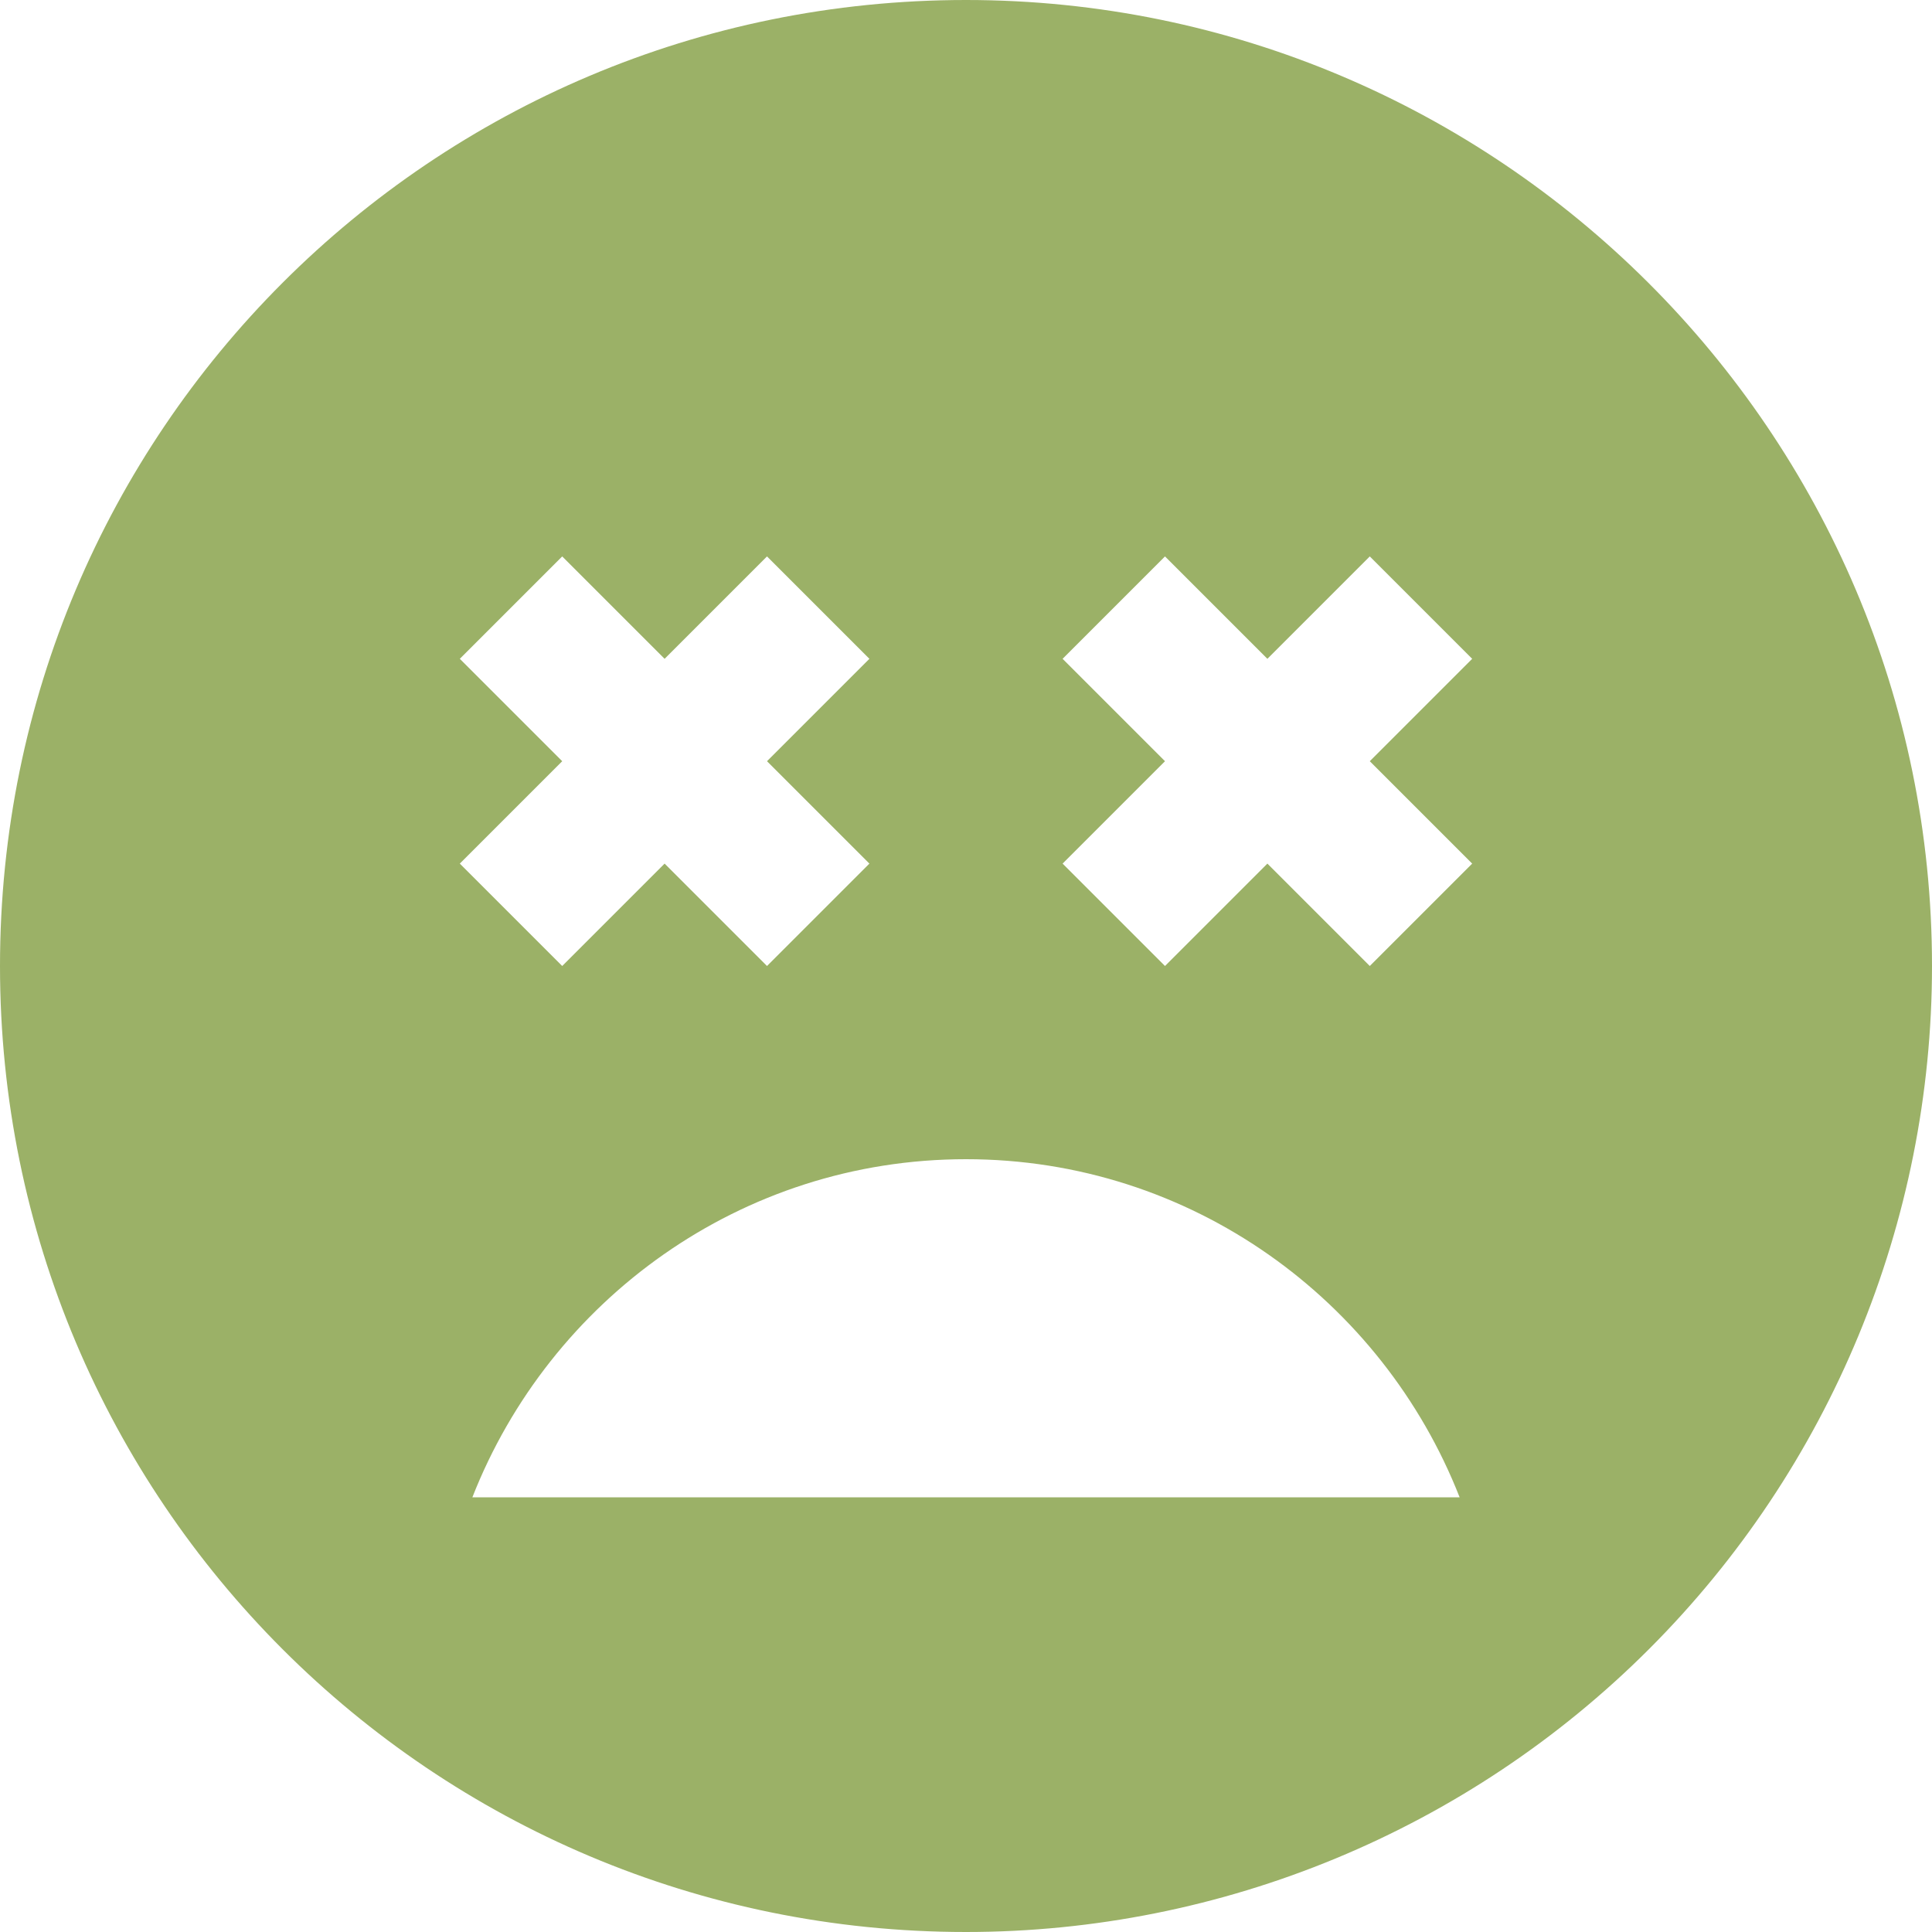
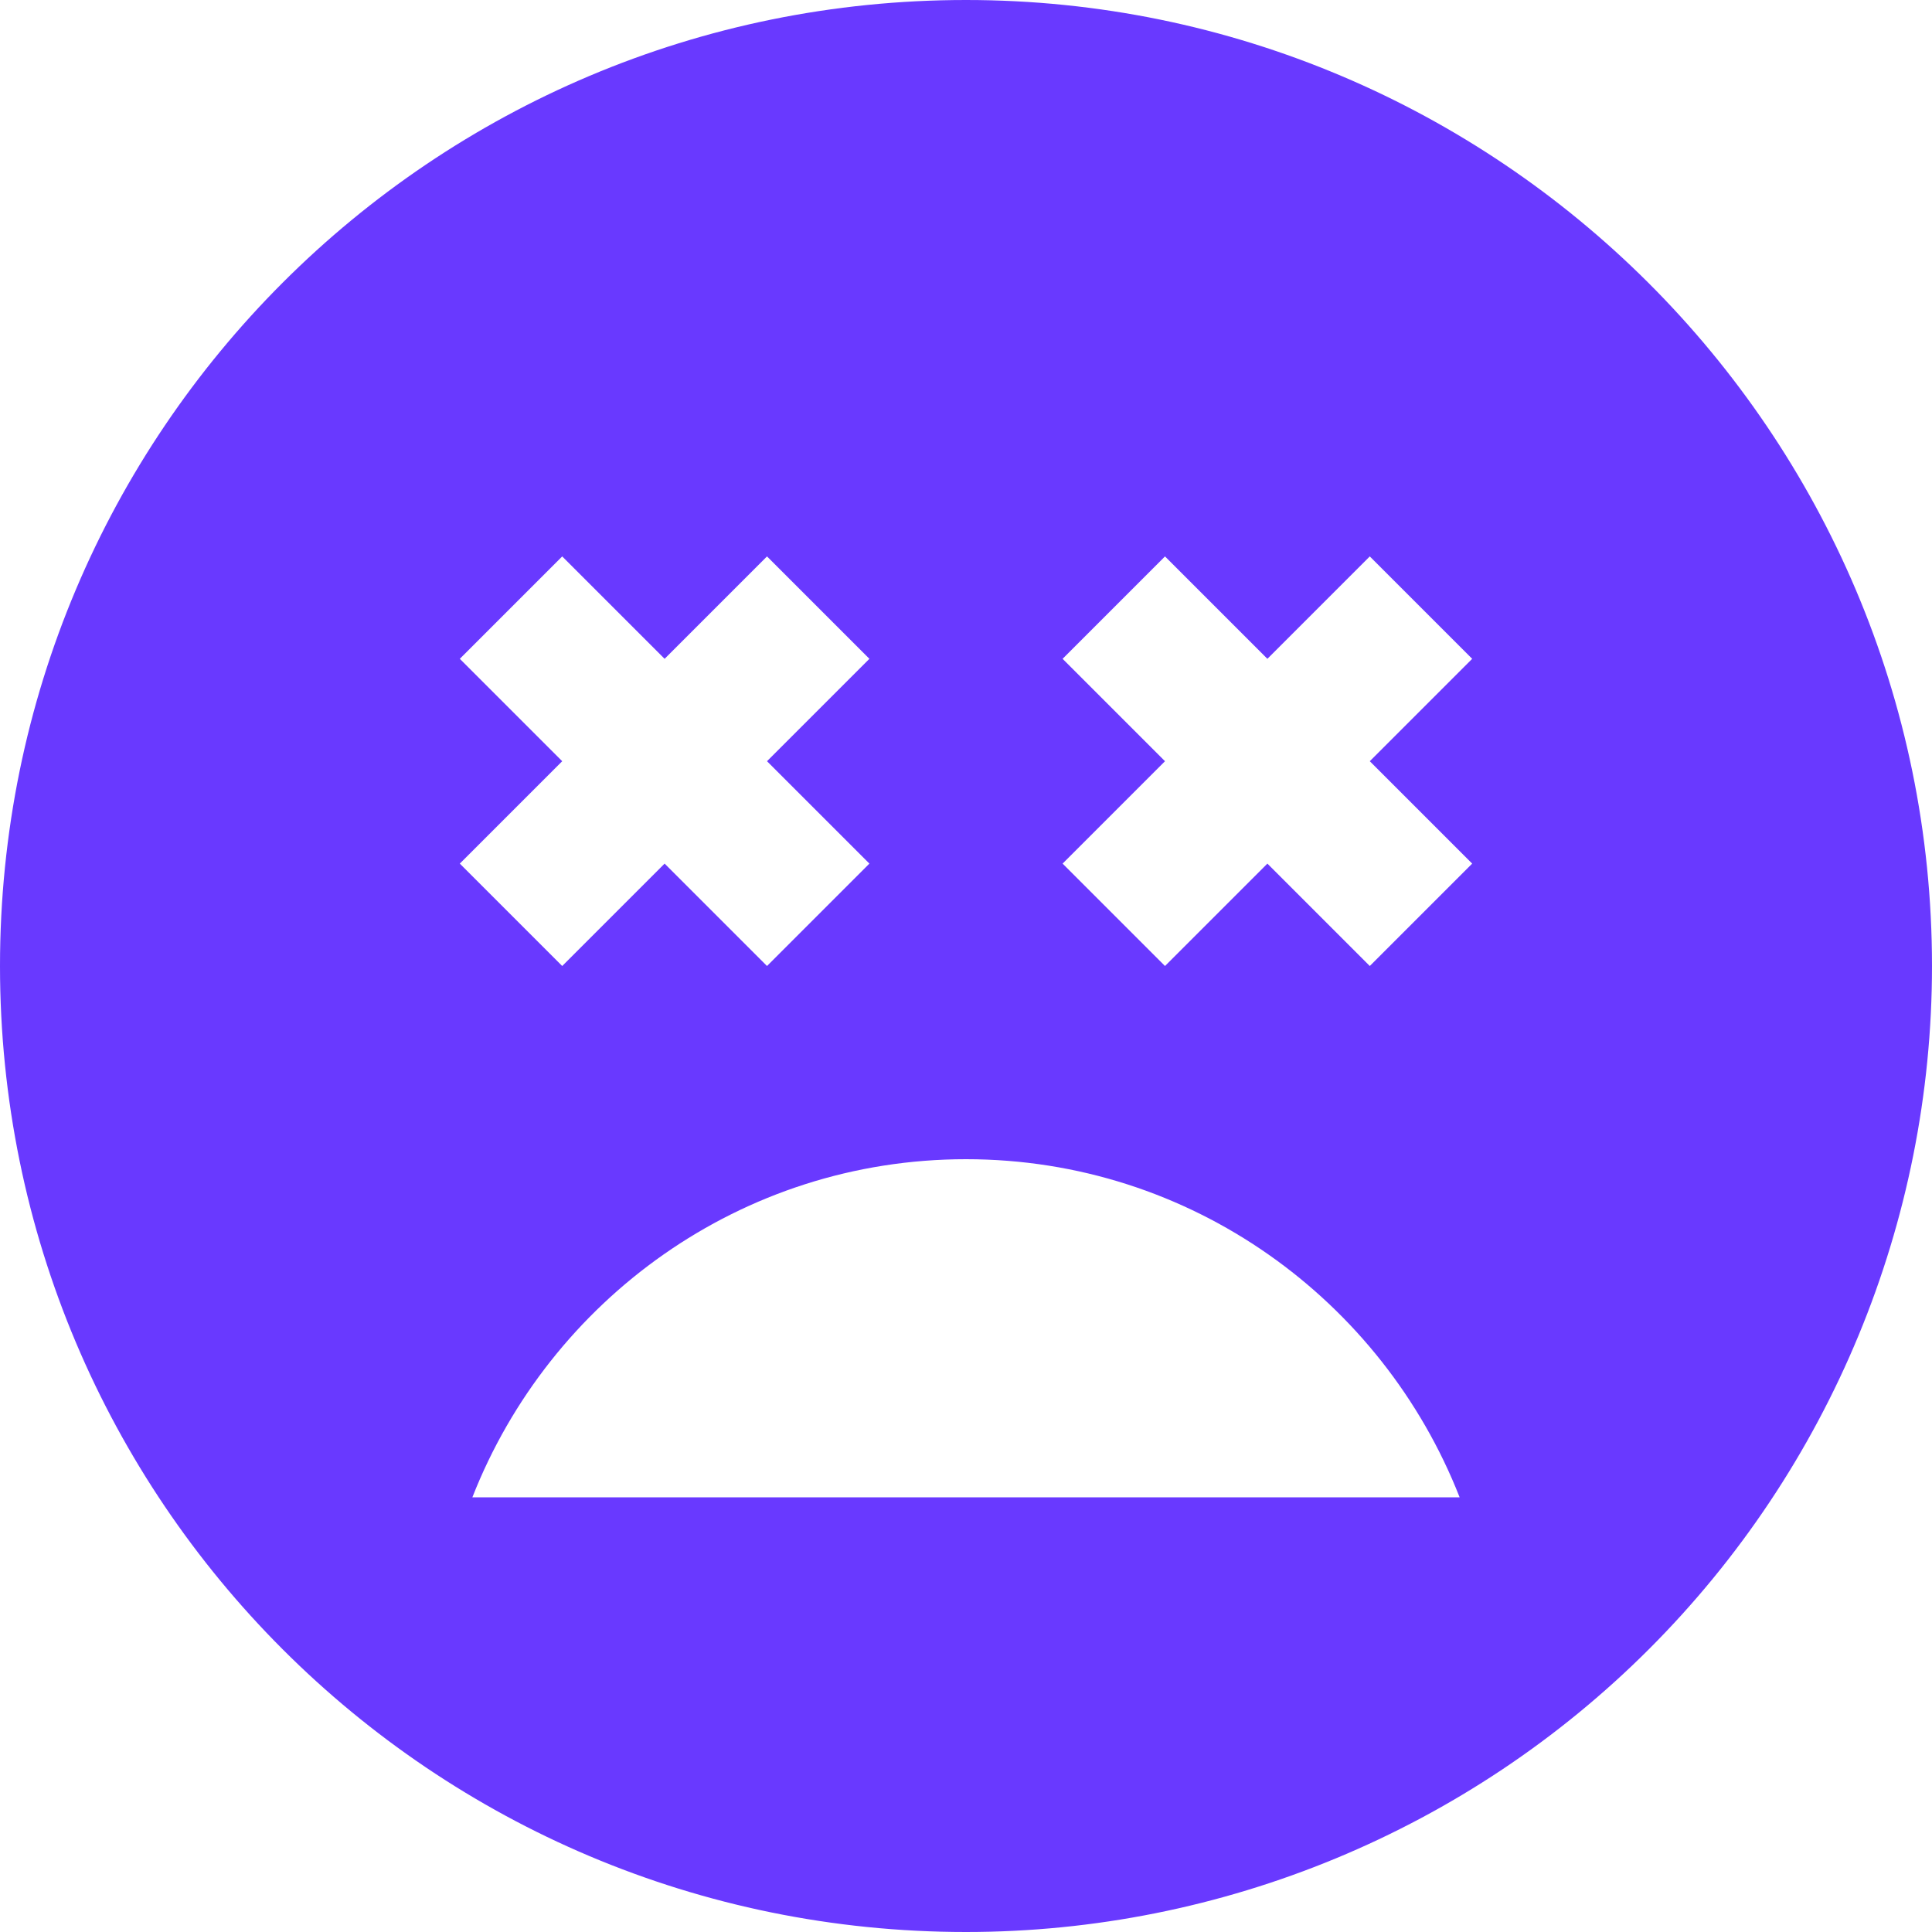
<svg xmlns="http://www.w3.org/2000/svg" width="20" height="20" viewBox="0 0 20 20" fill="none">
-   <path d="M10 0C4.47 0 0 4.47 0 10C0 15.53 4.47 20 10 20C12.652 20 15.196 18.946 17.071 17.071C18.946 15.196 20 12.652 20 10C20 4.47 15.5 0 10 0ZM4.76 6.82L5.82 5.76L6.88 6.82L7.94 5.76L9 6.82L7.94 7.88L9 8.94L7.94 10L6.88 8.94L5.82 10L4.76 8.94L5.82 7.88L4.76 6.82ZM4.89 15.5C5.69 13.46 7.67 12 10 12C12.33 12 14.31 13.46 15.11 15.5H4.89ZM15.24 8.94L14.18 10L13.12 8.94L12.06 10L11 8.94L12.06 7.88L11 6.82L12.06 5.76L13.12 6.82L14.18 5.76L15.24 6.82L14.18 7.88L15.24 8.94Z" fill="#9BB167" />
+   <path d="M10 0C4.47 0 0 4.47 0 10C0 15.53 4.47 20 10 20C12.652 20 15.196 18.946 17.071 17.071C18.946 15.196 20 12.652 20 10C20 4.47 15.5 0 10 0ZM4.76 6.82L5.82 5.76L6.88 6.82L7.94 5.76L9 6.82L7.94 7.88L9 8.94L7.94 10L6.88 8.94L5.82 10L4.76 8.94L5.82 7.88L4.76 6.82ZM4.89 15.5C5.69 13.46 7.67 12 10 12C12.33 12 14.31 13.46 15.11 15.5H4.89ZM15.24 8.94L14.18 10L13.12 8.94L12.06 10L11 8.94L12.06 7.88L11 6.82L12.06 5.76L13.12 6.82L14.18 5.76L15.24 6.82L14.18 7.88L15.24 8.94Z" fill="#6939FF" />
</svg>
